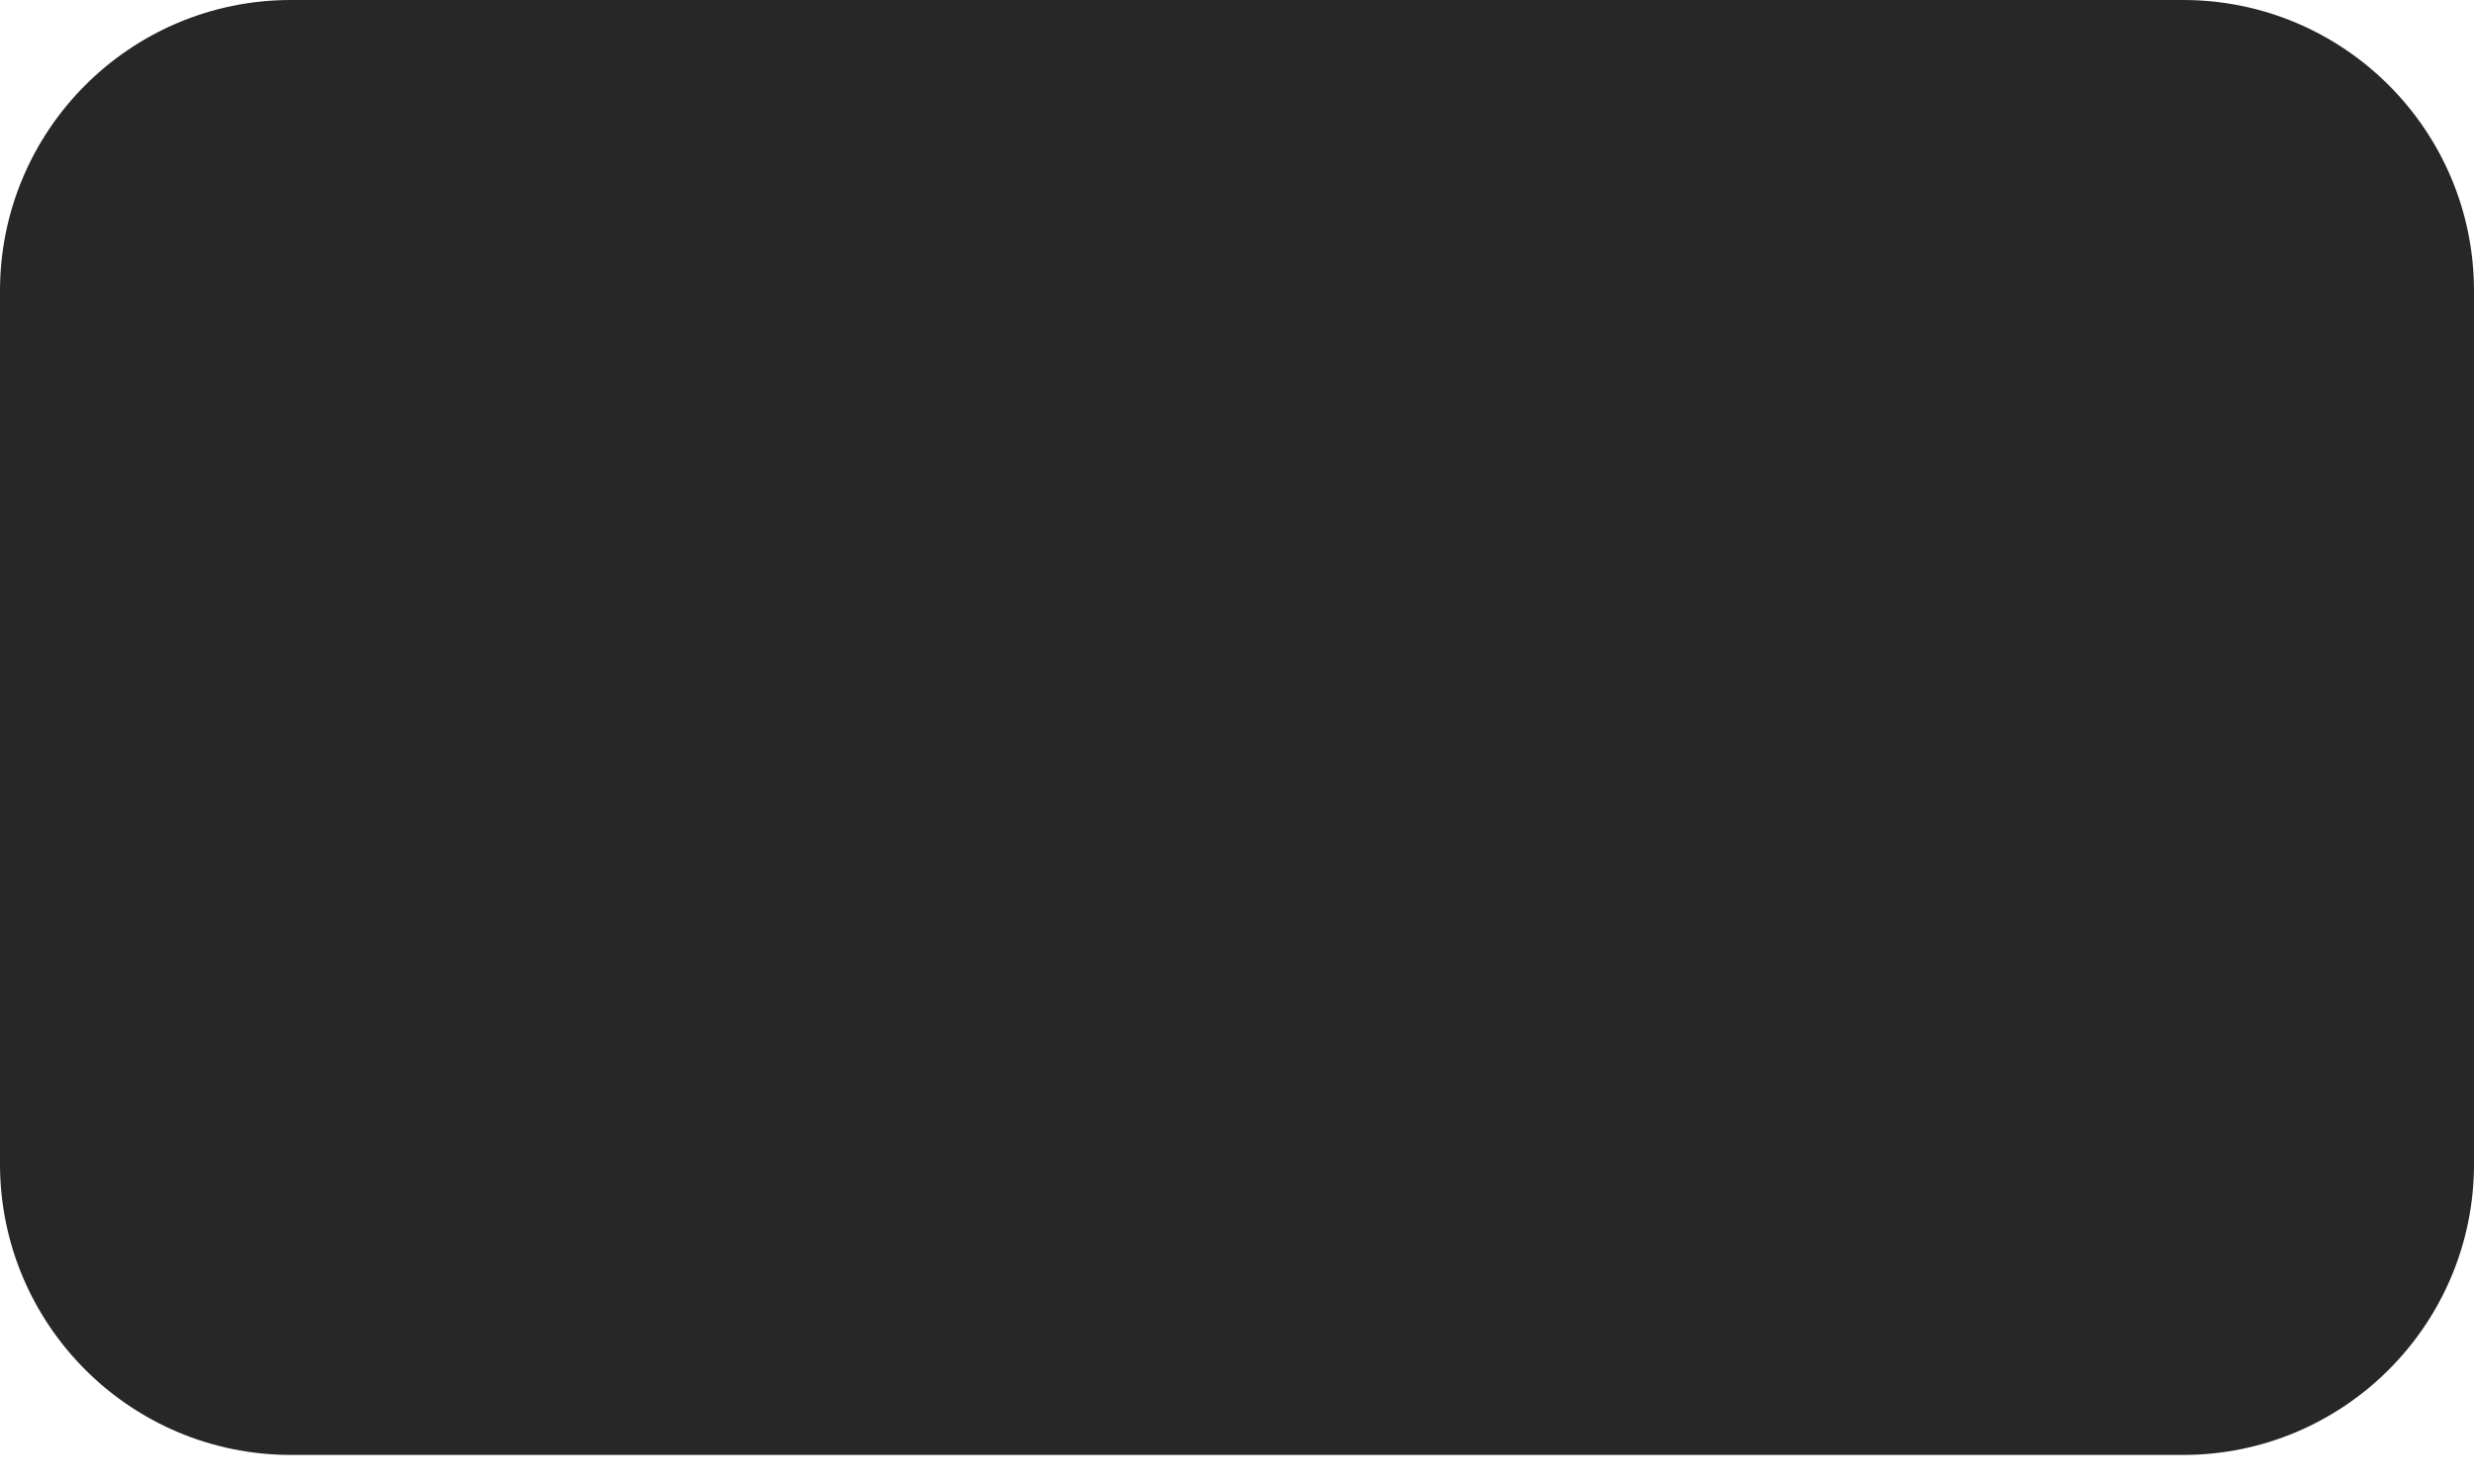
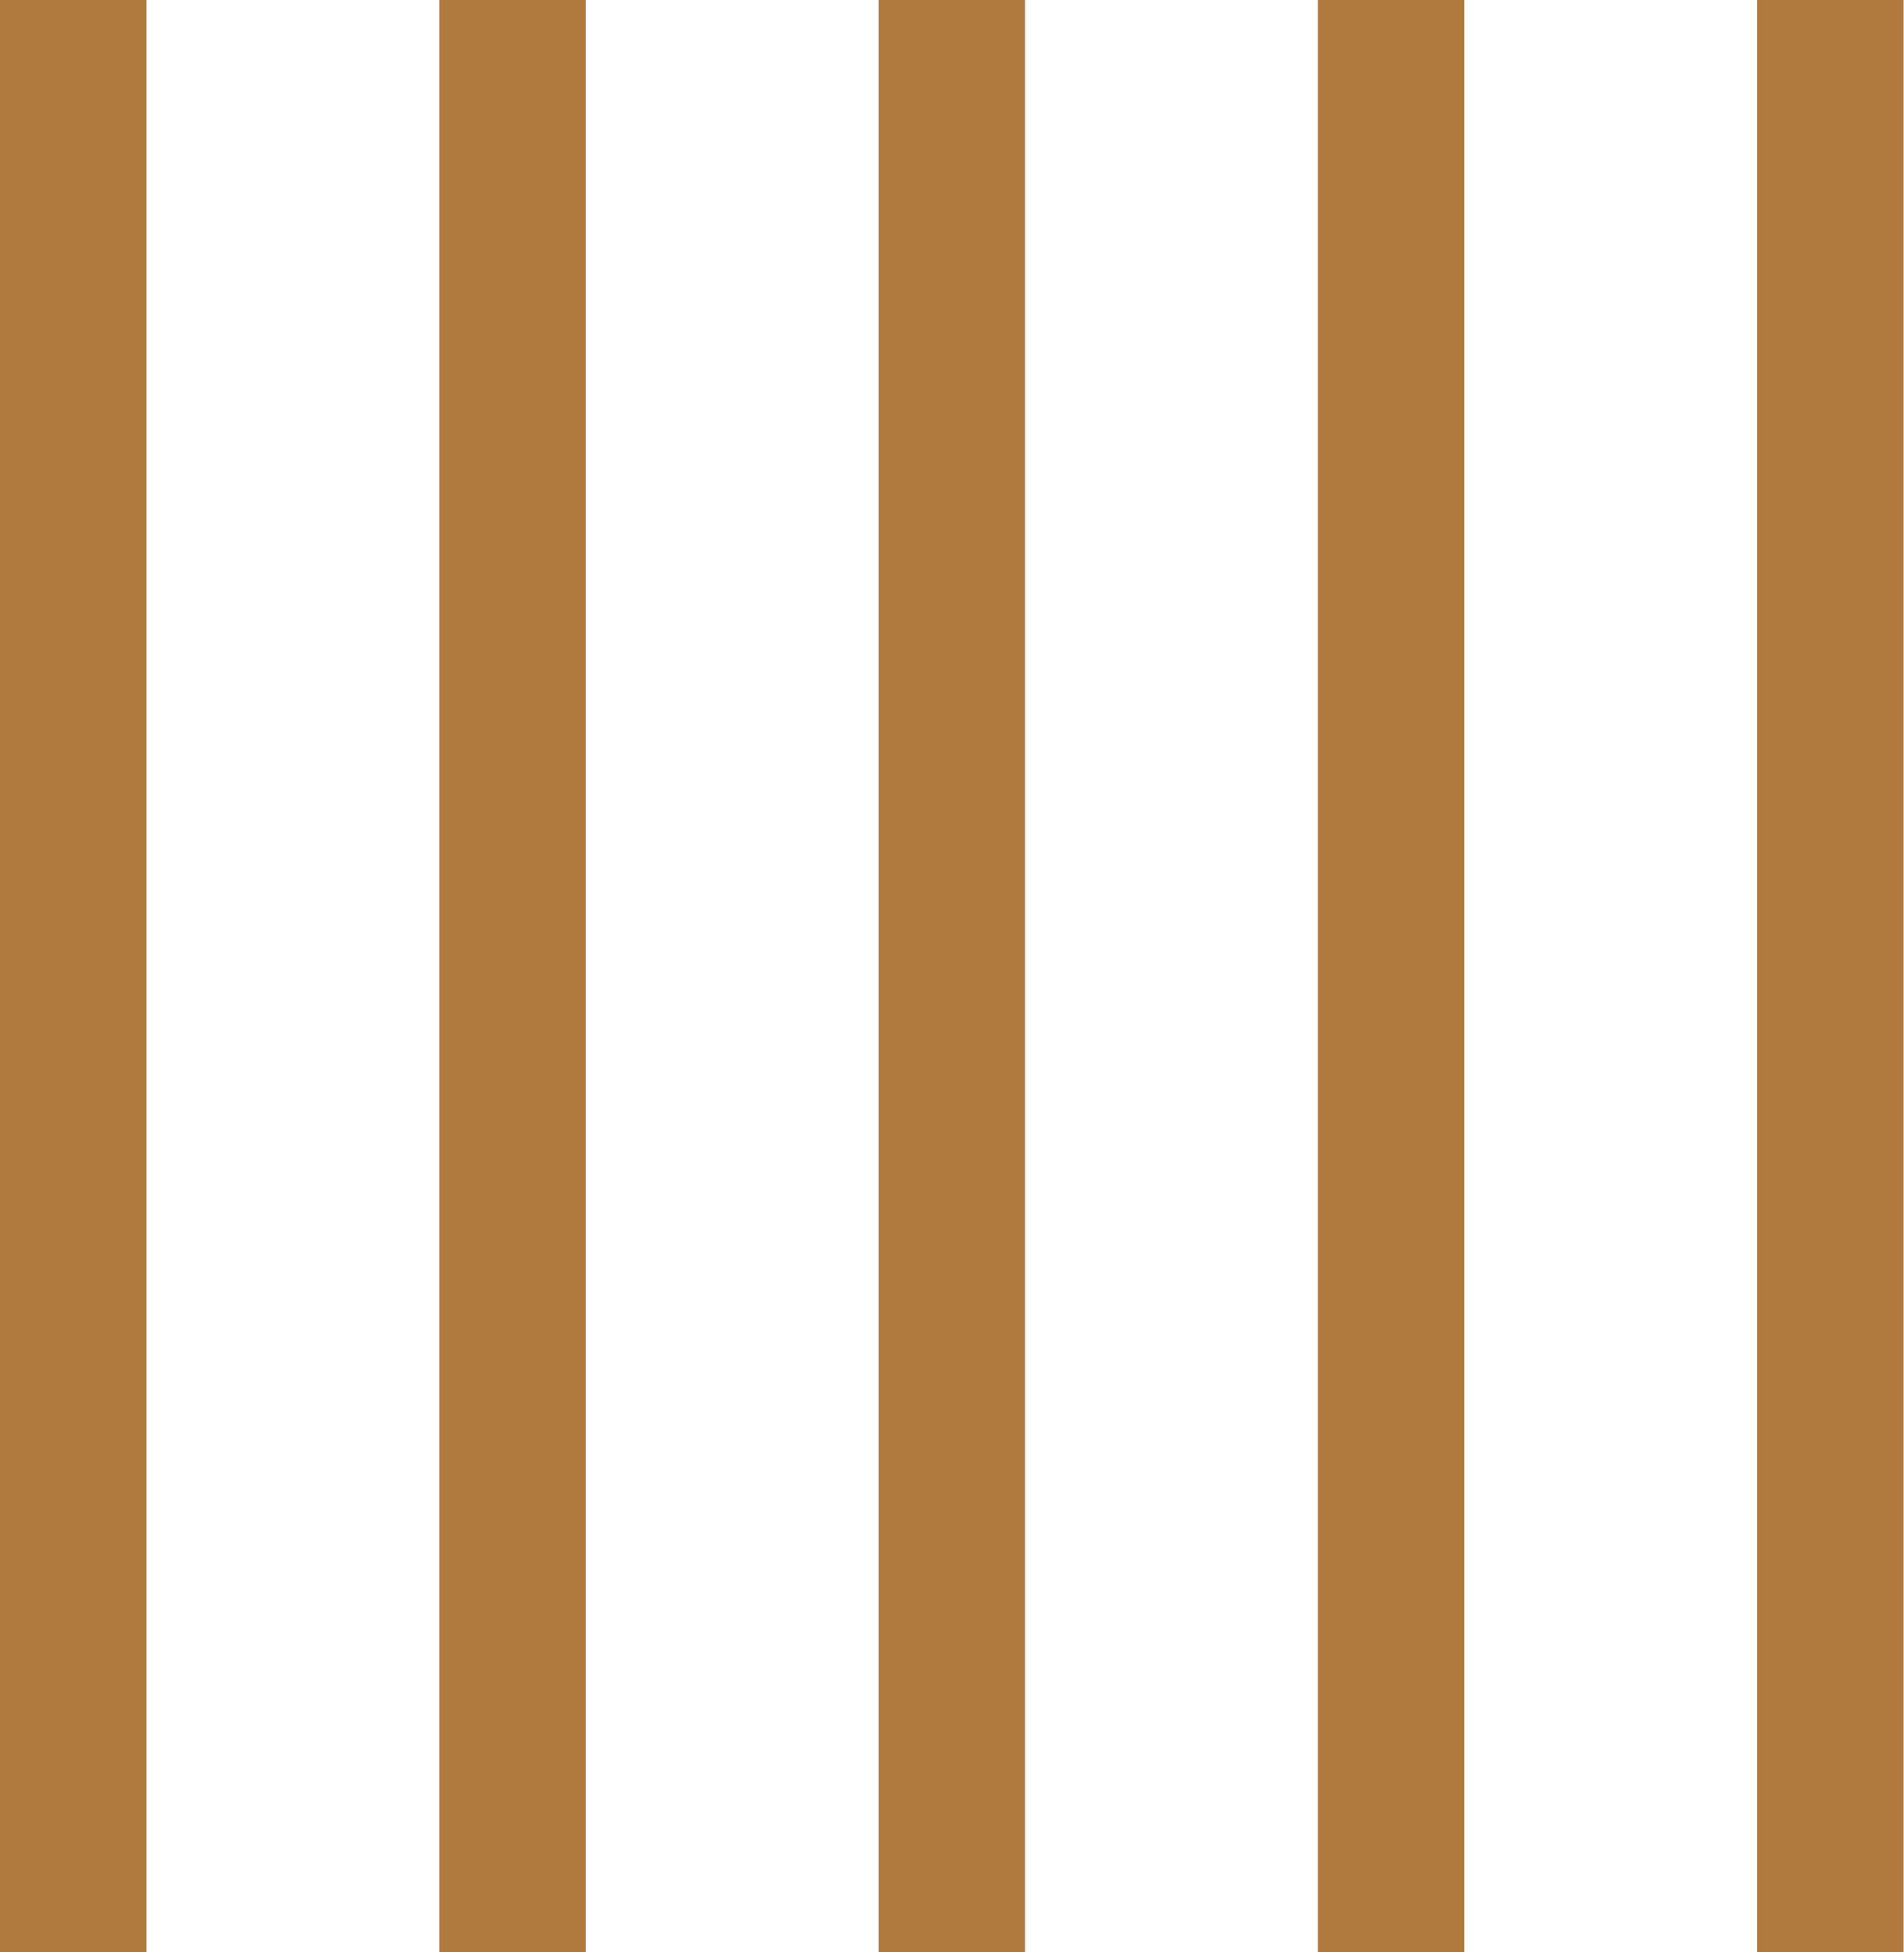
- <svg xmlns="http://www.w3.org/2000/svg" width="20" height="12" viewBox="0 0 20 12" fill="none">
-   <path d="M17.647 0H2.353C1.053 0 0 1.053 0 2.353V9.412C0 10.711 1.053 11.765 2.353 11.765H17.647C18.947 11.765 20 10.711 20 9.412V2.353C20 1.053 18.947 0 17.647 0Z" fill="#272727" />
+ <svg xmlns="http://www.w3.org/2000/svg" width="39" height="40" viewBox="0 0 39 40" fill="none">
+   <path d="M1.5 0V40V0ZM10.5 0V40V0ZM19.5 0V40V0ZM28.5 0V40V0ZM37.5 0V40V0Z" fill="black" />
+   <path d="M1.5 0V40M10.5 0V40M19.5 0V40M28.5 0V40M37.5 0V40" stroke="#B07A3F" stroke-width="3" />
</svg>
